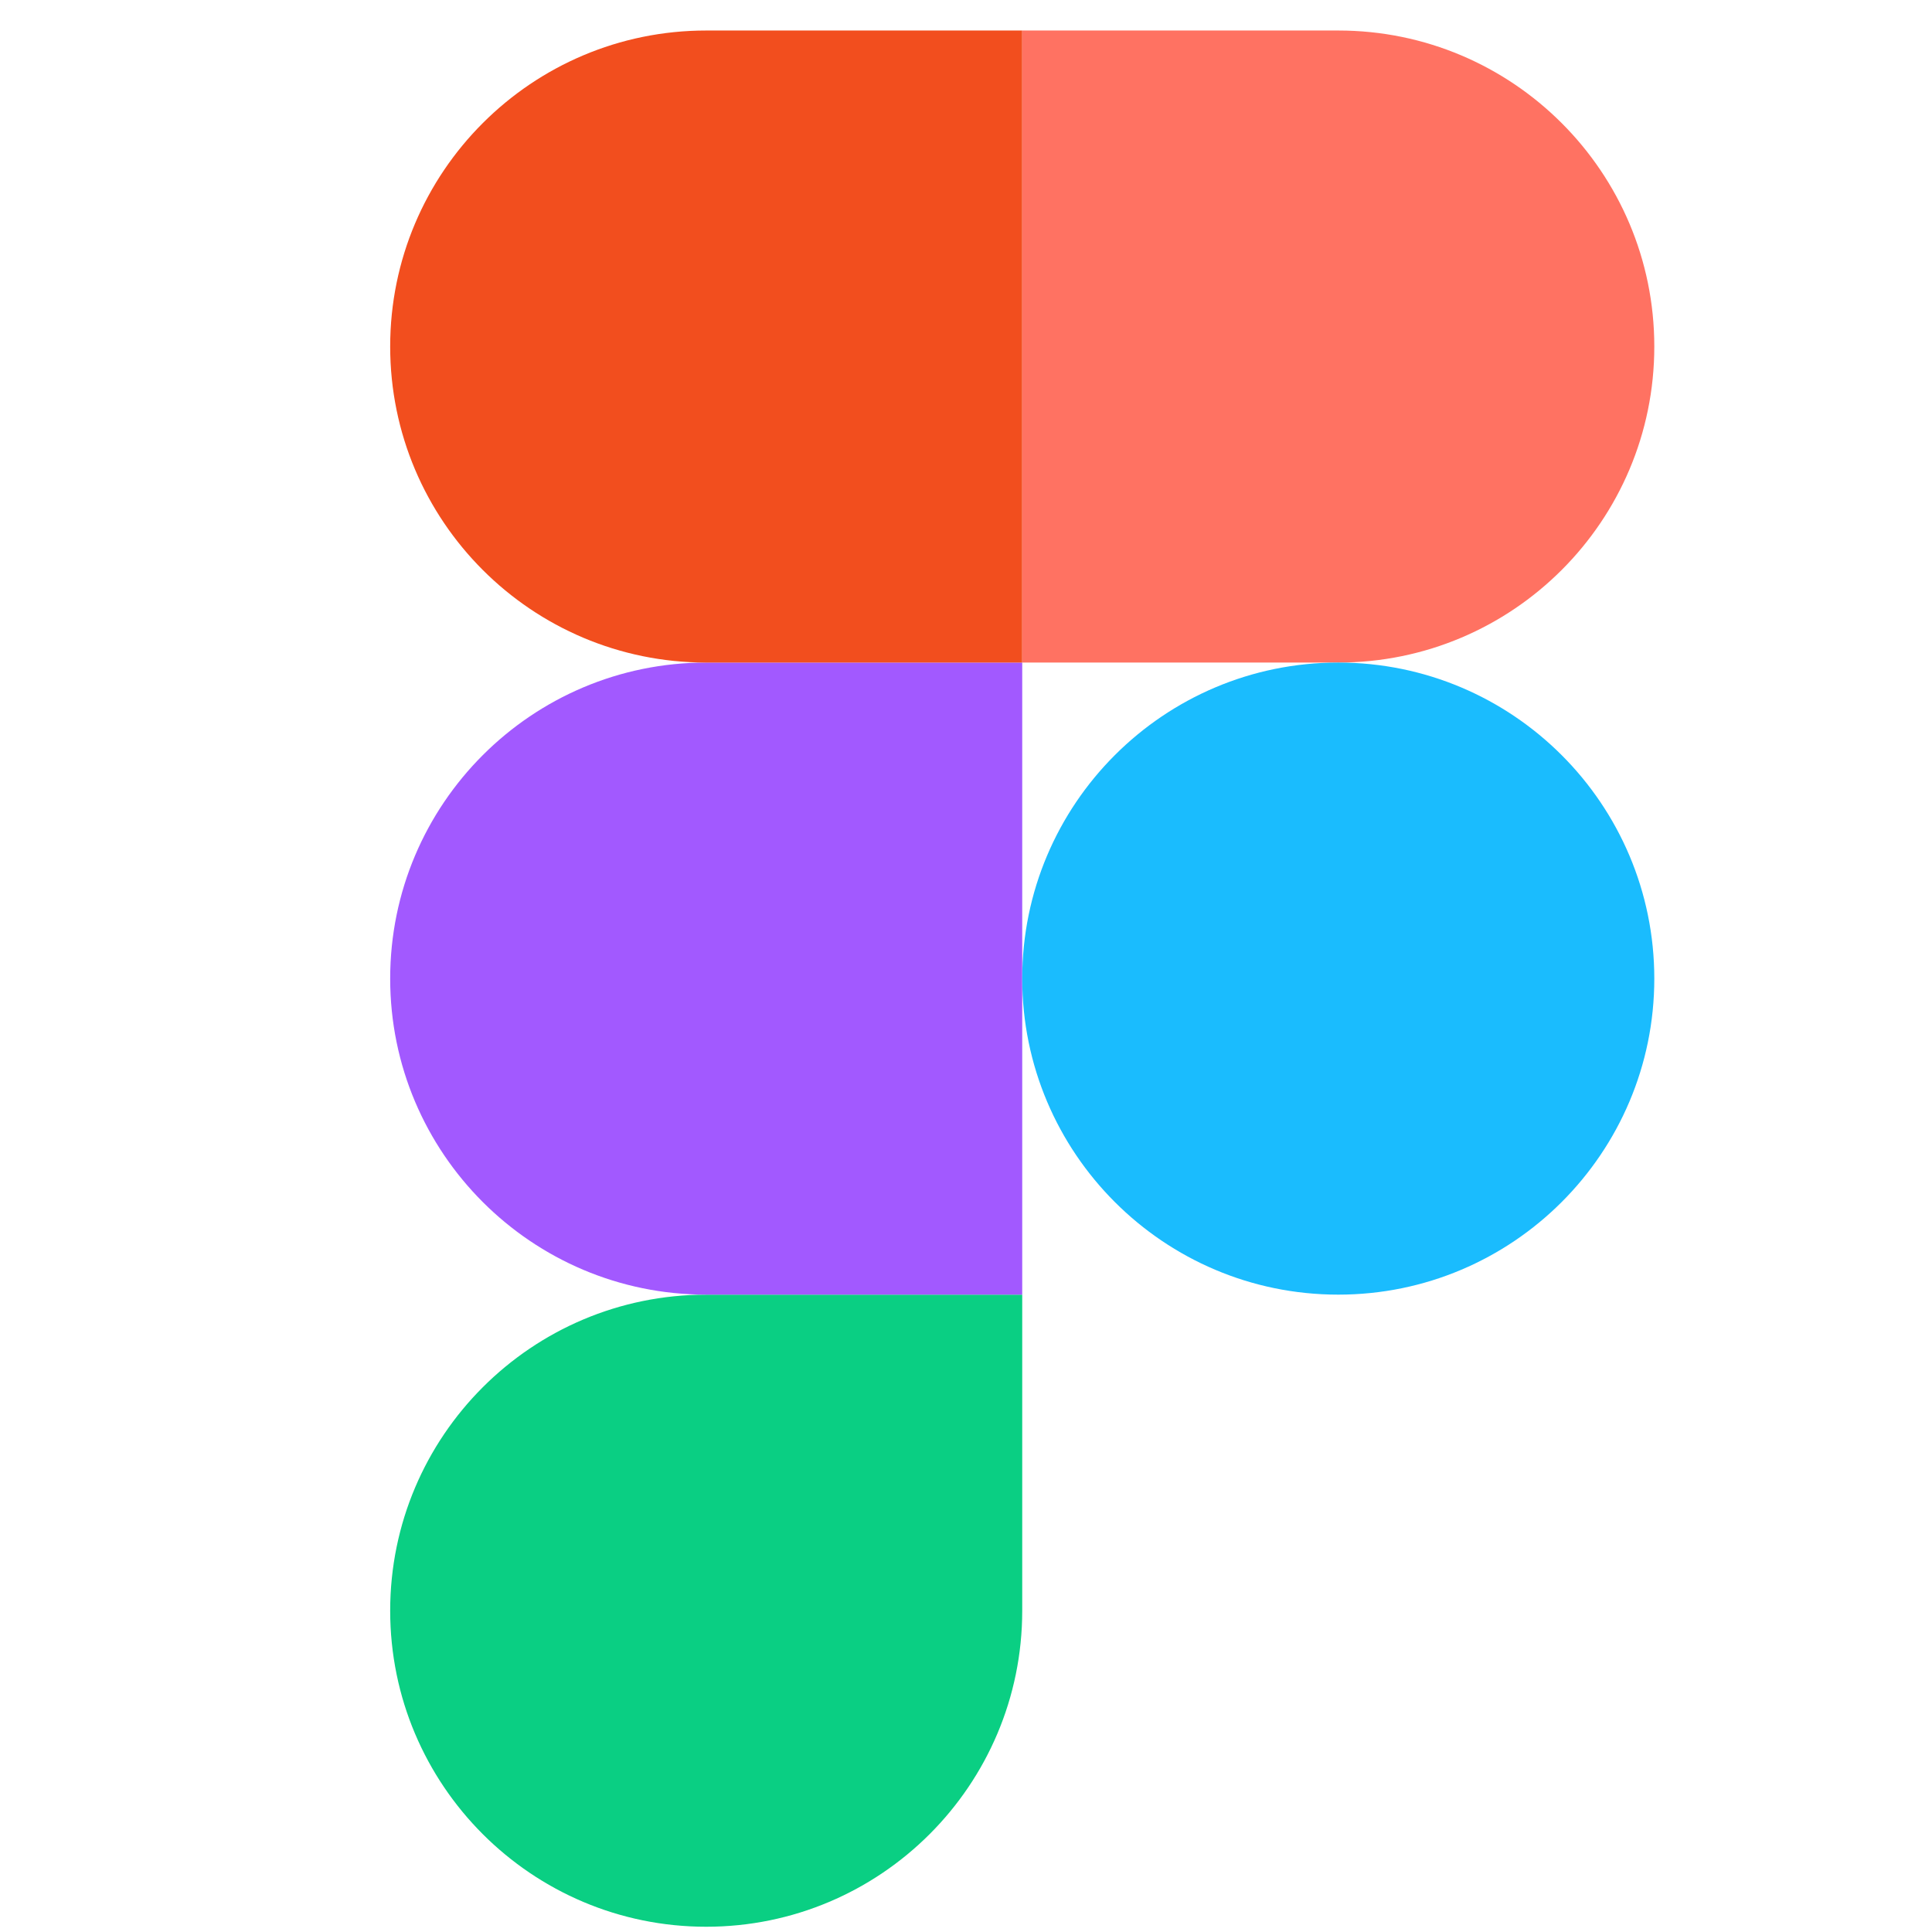
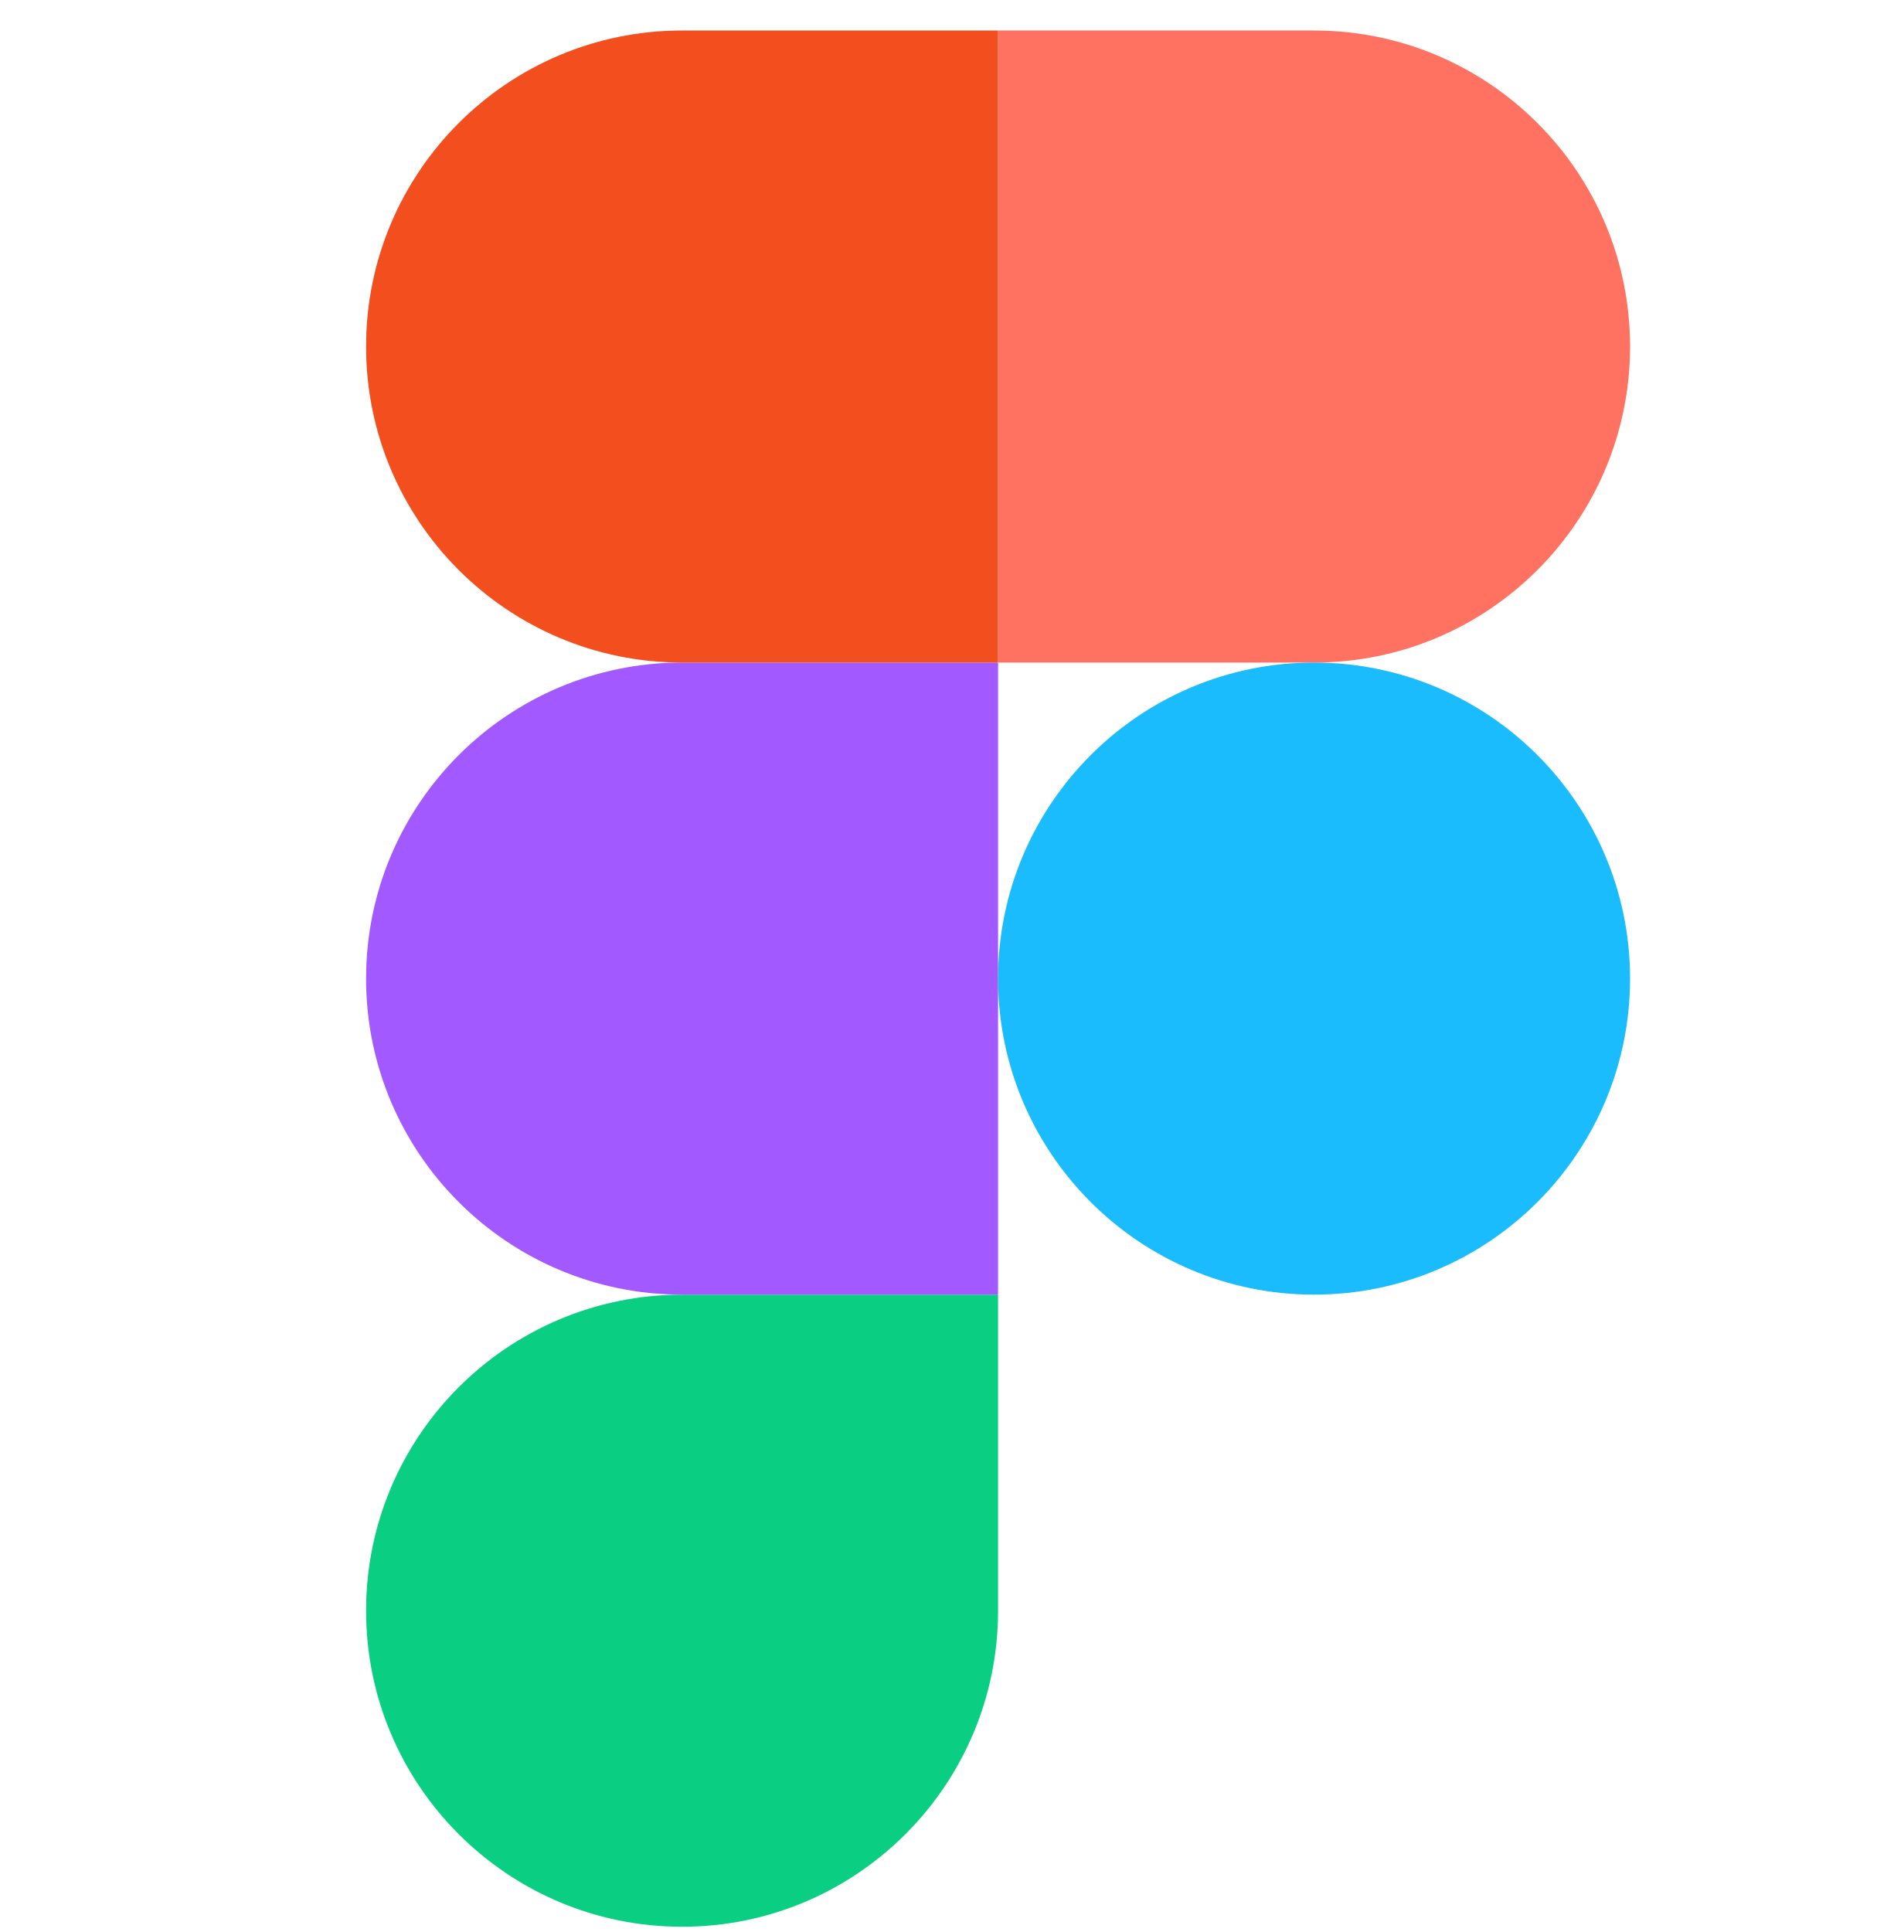
- <svg xmlns="http://www.w3.org/2000/svg" width="68" height="68" viewBox="0 0 68 68" fill="none">
-   <path d="M24.856 67.815C30.996 67.815 35.979 62.831 35.979 56.691V45.568H24.856C18.716 45.568 13.733 50.551 13.733 56.691C13.733 62.831 18.716 67.815 24.856 67.815Z" fill="#0ACF83" />
-   <path d="M13.733 34.444C13.733 28.303 18.716 23.32 24.856 23.32H35.979V45.567H24.856C18.716 45.567 13.733 40.583 13.733 34.444Z" fill="#A259FF" />
-   <path d="M13.733 12.197C13.733 6.057 18.716 1.074 24.856 1.074H35.979V23.32H24.856C18.716 23.32 13.733 18.337 13.733 12.197Z" fill="#F24E1E" />
-   <path d="M35.979 1.074H47.102C53.242 1.074 58.226 6.057 58.226 12.197C58.226 18.337 53.242 23.32 47.102 23.32H35.979V1.074Z" fill="#FF7262" />
-   <path d="M58.226 34.444C58.226 40.583 53.242 45.567 47.102 45.567C40.962 45.567 35.979 40.583 35.979 34.444C35.979 28.303 40.962 23.32 47.102 23.32C53.242 23.32 58.226 28.303 58.226 34.444Z" fill="#1ABCFE" />
+ <svg xmlns="http://www.w3.org/2000/svg" width="67" height="68" viewBox="0 0 67 68" fill="none">
+   <path d="M24.009 67.815C30.149 67.815 35.132 62.831 35.132 56.691V45.568H24.009C17.869 45.568 12.886 50.551 12.886 56.691C12.886 62.831 17.869 67.815 24.009 67.815Z" fill="#0ACF83" />
+   <path d="M12.886 34.444C12.886 28.303 17.869 23.32 24.009 23.32H35.132V45.567H24.009C17.869 45.567 12.886 40.583 12.886 34.444Z" fill="#A259FF" />
+   <path d="M12.886 12.197C12.886 6.057 17.869 1.074 24.009 1.074H35.132V23.32H24.009C17.869 23.32 12.886 18.337 12.886 12.197Z" fill="#F24E1E" />
+   <path d="M35.132 1.074H46.255C52.395 1.074 57.378 6.057 57.378 12.197C57.378 18.337 52.395 23.32 46.255 23.32H35.132V1.074Z" fill="#FF7262" />
+   <path d="M57.378 34.444C57.378 40.583 52.395 45.567 46.255 45.567C40.115 45.567 35.132 40.583 35.132 34.444C35.132 28.303 40.115 23.32 46.255 23.32C52.395 23.32 57.378 28.303 57.378 34.444Z" fill="#1ABCFE" />
</svg>
